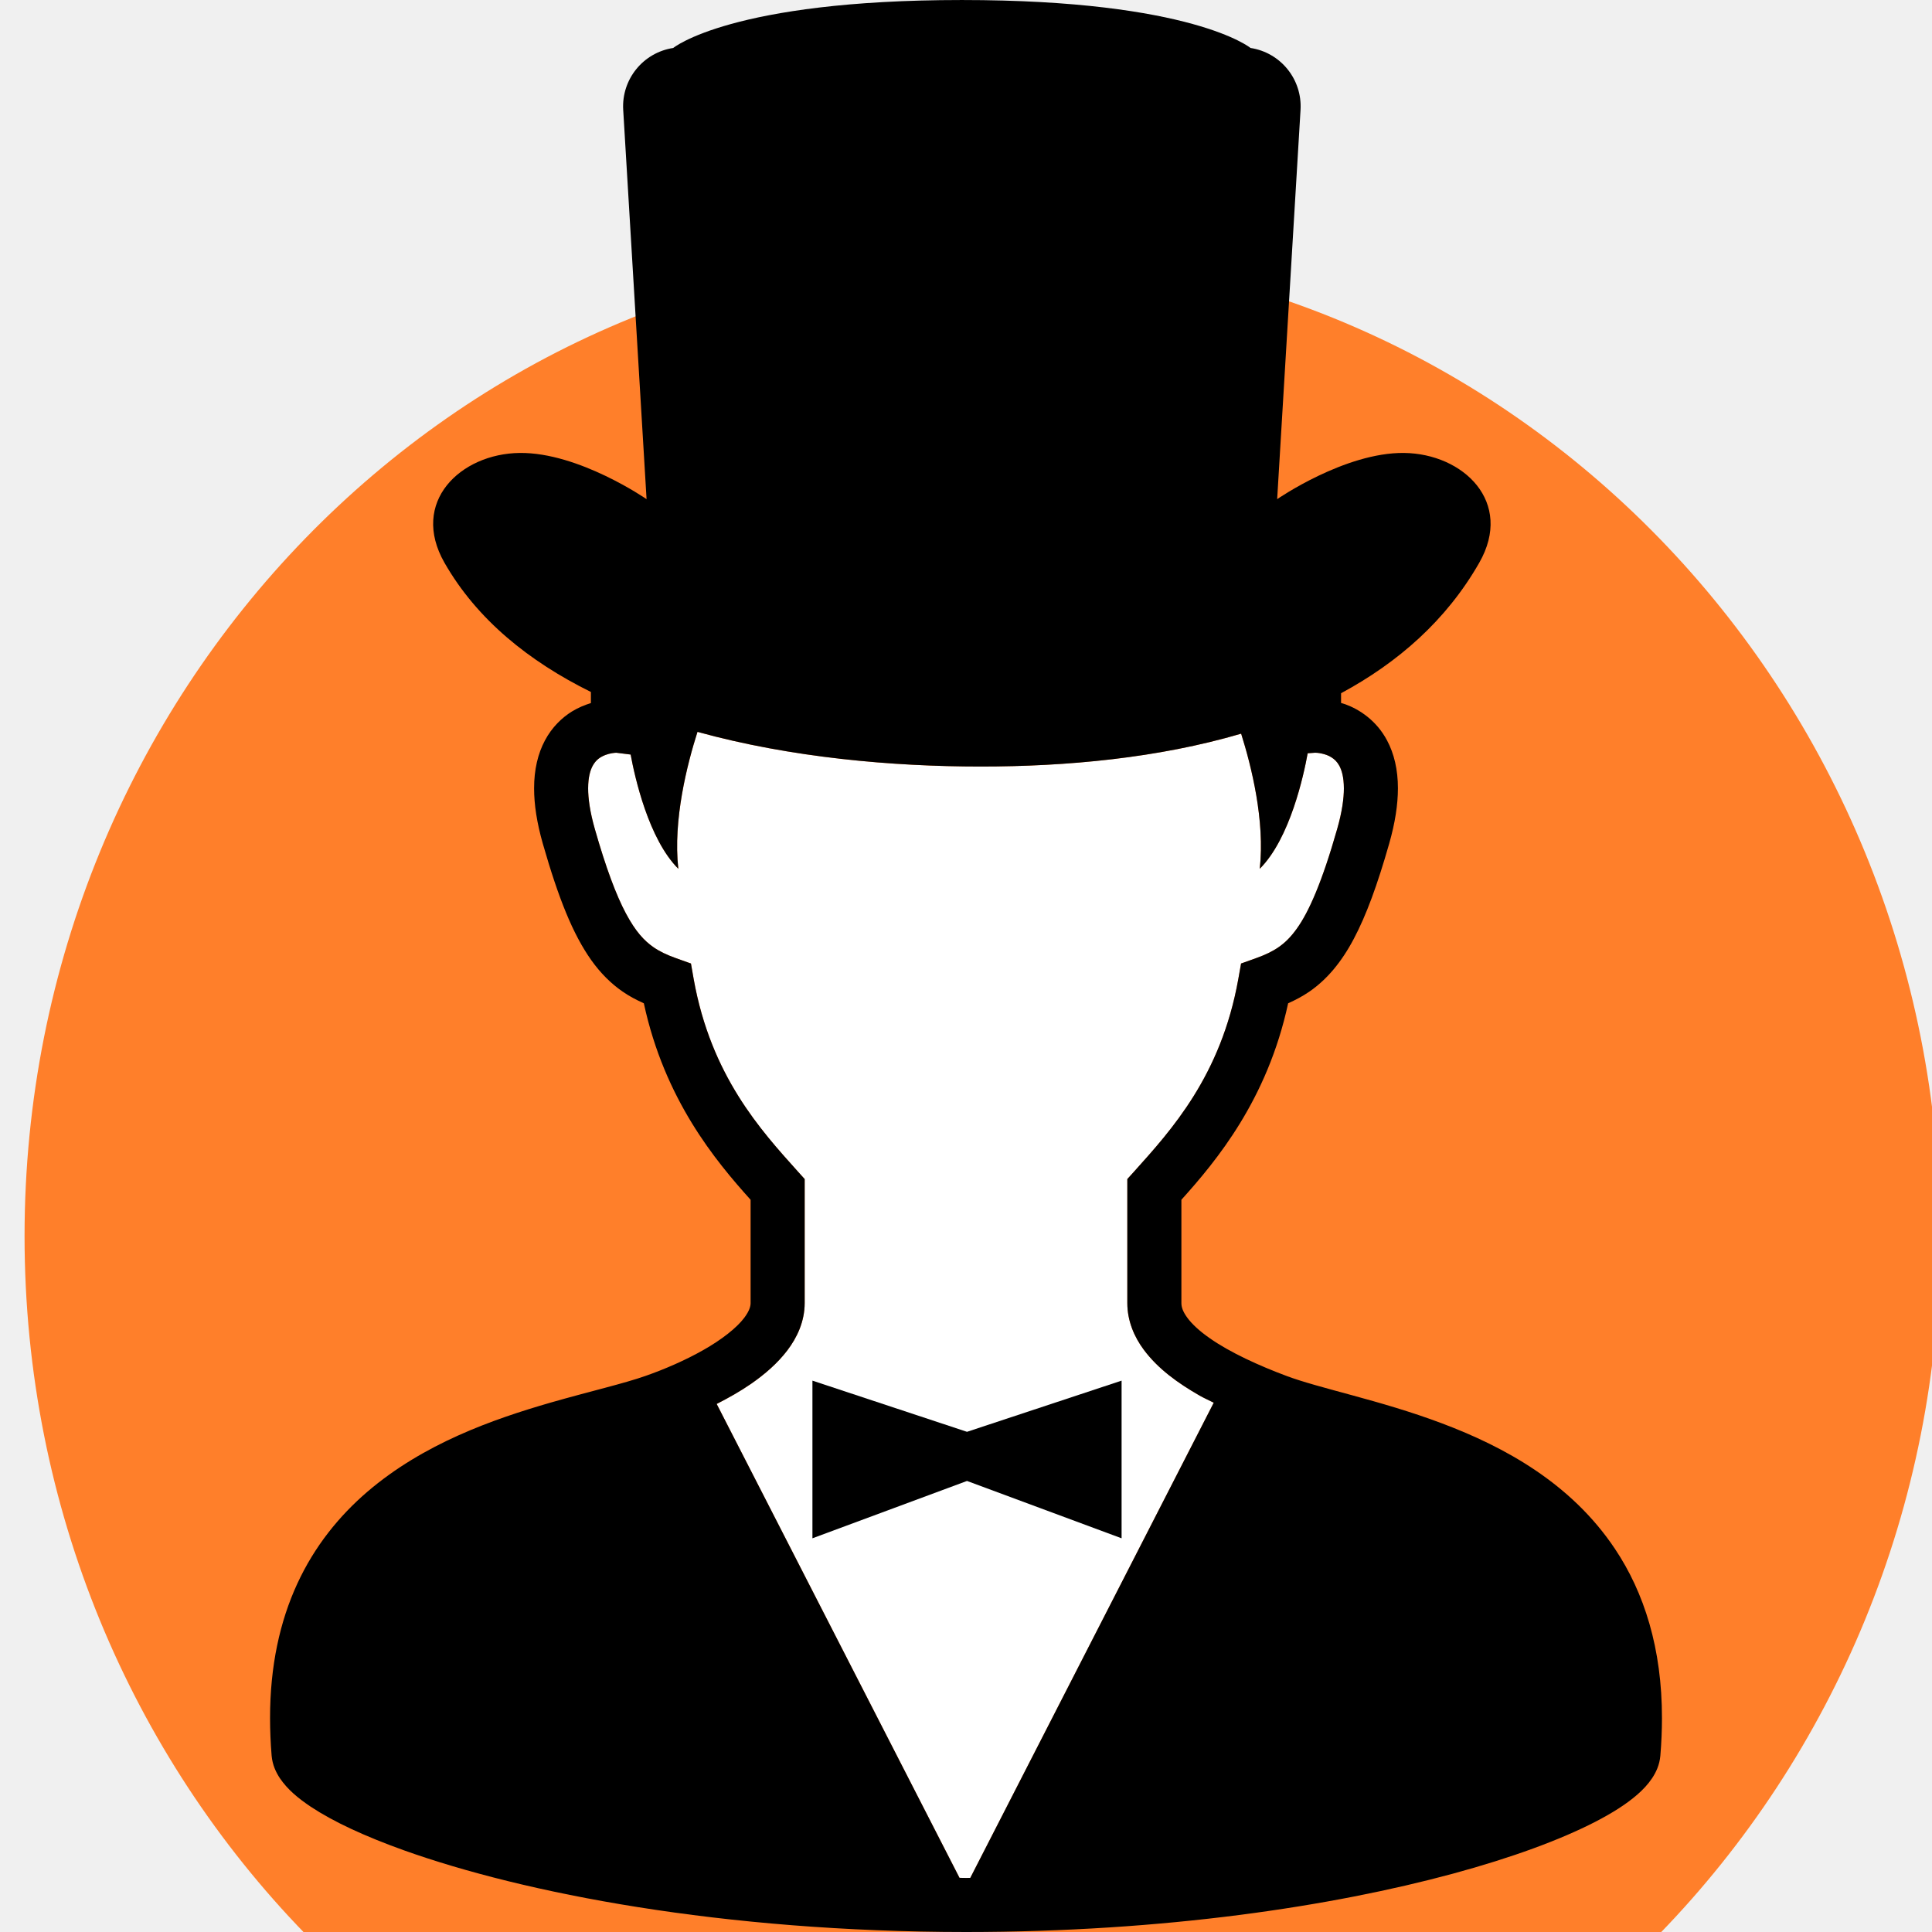
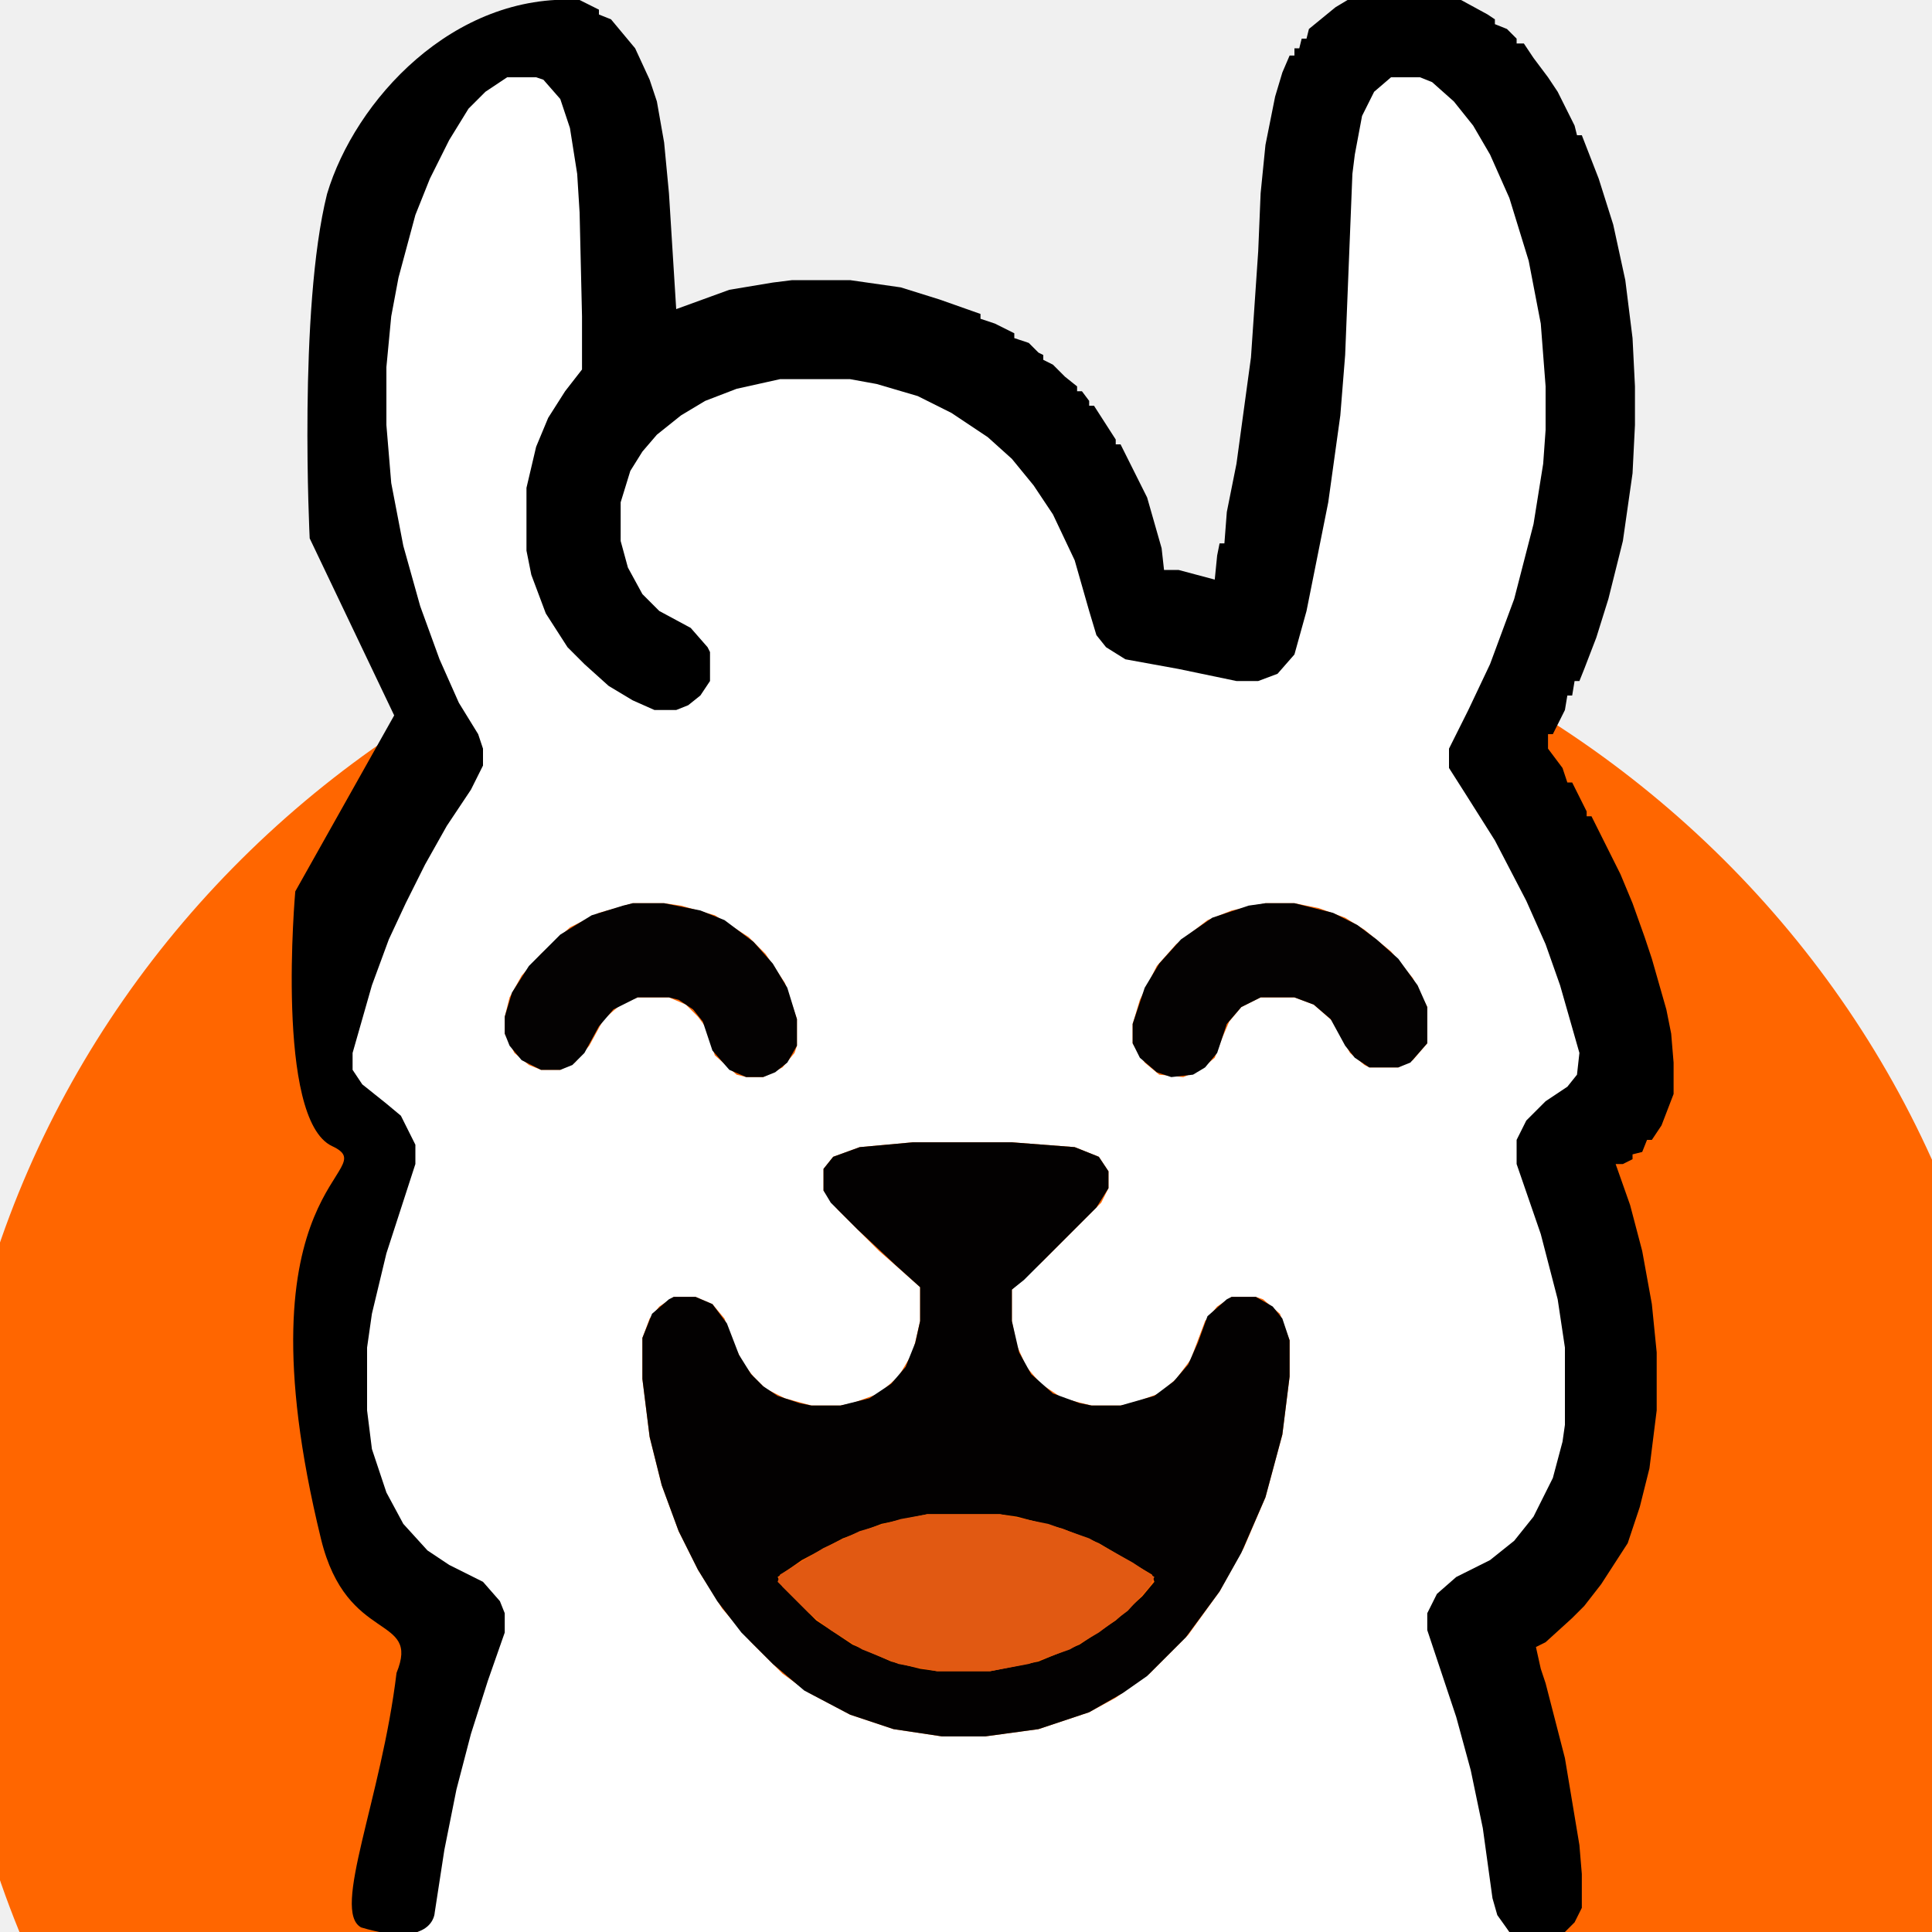
- <svg xmlns="http://www.w3.org/2000/svg" height="800px" width="800px" version="1.1" id="_x32_" viewBox="0 0 512 512" xml:space="preserve">
-   <defs id="defs164190" />
-   <style type="text/css" id="style164179">
- 	.st0{fill:#000000;}
- </style>
-   <ellipse style="display:none;fill:#000000;stroke-width:5.405;stroke-linejoin:bevel;stroke-opacity:0.466" id="path167066" cx="252.746" cy="274.441" rx="272.271" ry="283.119" />
-   <ellipse style="display:inline;fill:#ff7f2a;stroke-width:4.787;stroke-linejoin:bevel;stroke-opacity:0.466" id="path166951" cx="260.339" cy="327.593" rx="253.831" ry="261.424" />
-   <g id="g164185" style="fill:#000000">
-     <path style="fill:#ffffff;display:inline" d="m 257.132,497.662 c -0.381,0 -0.75,0.013 -1.132,0.013 -0.585,0 -1.138,-0.026 -1.717,-0.026 L 189.927,372.063 c 3.154,-1.614 6.269,-3.363 9.155,-5.366 3.618,-2.531 6.931,-5.366 9.563,-8.819 2.6,-3.414 4.596,-7.674 4.603,-12.551 0,-7.598 0,-17.097 0,-30.112 v -2.753 l -1.844,-2.041 c -9.766,-10.879 -22.991,-25.312 -27.575,-50.979 l -0.719,-4.101 -3.923,-1.399 c -2.492,-0.89 -4.393,-1.799 -6.046,-2.95 -2.455,-1.729 -4.68,-4.088 -7.268,-8.92 -2.562,-4.814 -5.277,-11.992 -8.246,-22.413 -1.297,-4.552 -1.767,-8.1 -1.767,-10.732 0.012,-3.052 0.591,-4.832 1.196,-5.964 0.902,-1.64 2.003,-2.34 3.408,-2.9 1.195,-0.458 2.435,-0.566 2.861,-0.578 l 3.802,0.477 c 1.106,6.002 4.743,22.387 12.634,30.277 -1.444,-12.932 2.352,-27.734 5.08,-36.286 24.739,6.835 51.736,9.188 75.045,9.188 22.775,0 47.012,-2.238 69.03,-8.711 2.721,8.616 6.345,23.112 4.934,35.809 8.056,-8.056 11.674,-24.936 12.697,-30.614 l 1.997,-0.146 c 0.356,-0.026 2.753,0.191 4.304,1.227 0.82,0.522 1.488,1.132 2.105,2.257 0.598,1.132 1.182,2.912 1.189,5.964 0,2.632 -0.464,6.173 -1.768,10.732 -3.949,13.912 -7.49,21.999 -10.739,26.488 -1.628,2.263 -3.115,3.688 -4.768,4.844 -1.66,1.151 -3.561,2.06 -6.053,2.95 l -3.917,1.399 -0.731,4.101 c -4.578,25.667 -17.803,40.1 -27.569,50.979 l -1.844,2.041 v 2.753 c 0,13.022 0,22.514 0,30.112 0,4.724 1.831,8.965 4.349,12.354 3.802,5.112 9.098,8.895 14.859,12.195 1.189,0.674 2.46,1.227 3.694,1.856 z" id="path188509" />
-     <path fill="#000000" d="m 255.888,125.013 c -57.077,0 -81.318,44.513 -81.318,89.421 0,22.454 14.002,38.616 6.588,75.773 -83.678,58.645 252.828,48.091 150.012,3.802 18.125,-42.615 6.036,-34.667 6.036,-79.575 0,-44.908 -24.242,-89.421 -81.318,-89.421 z m -0.027,31.464 c 0.326,0.254 0.592,0.474 0.912,0.728 19.648,15.375 19.648,40.255 0,55.631 -0.319,0.261 -0.586,0.482 -0.912,0.727 -0.326,-0.253 -0.605,-0.482 -0.926,-0.728 -19.648,-15.375 -19.648,-40.255 0,-55.631 0.32,-0.26 0.599,-0.474 0.926,-0.727 z m 0,17.226 c -6.297,0 -11.396,5.099 -11.396,11.396 0,6.297 5.099,11.396 11.396,11.396 6.297,0 11.396,-5.099 11.396,-11.395 0,-6.297 -5.099,-11.396 -11.396,-11.396 z m -51.149,28.211 c 16.917,-0.204 30.667,11.608 33.395,30.909 0.046,0.396 0.099,0.751 0.158,1.163 -0.399,0.111 -0.695,0.294 -1.084,0.436 -23.14,9.329 -44.682,-3.098 -48.174,-27.801 -0.071,-0.412 -0.113,-0.751 -0.172,-1.163 0.403,-0.111 0.711,-0.286 1.097,-0.437 5.062,-2.041 10.043,-3.05 14.78,-3.107 z m 103.277,0 c 4.736,0.057 9.719,1.066 14.78,3.107 0.387,0.15 0.694,0.326 1.097,0.436 -0.059,0.413 -0.101,0.753 -0.172,1.163 -3.491,24.704 -25.033,37.131 -48.174,27.803 -0.389,-0.143 -0.684,-0.326 -1.084,-0.437 0.059,-0.412 0.111,-0.768 0.159,-1.163 2.728,-19.3 16.478,-31.113 33.394,-30.909 z m -94.736,6.333 c -3.851,0.085 -7.559,2.132 -9.624,5.711 -3.149,5.453 -1.276,12.425 4.177,15.572 5.453,3.149 12.425,1.276 15.573,-4.177 3.148,-5.453 1.276,-12.425 -4.178,-15.574 -1.874,-1.082 -3.932,-1.578 -5.948,-1.534 z m 86.196,0 c -2.017,-0.046 -4.075,0.451 -5.95,1.533 -5.453,3.148 -7.326,10.12 -4.178,15.573 3.149,5.453 10.121,7.326 15.574,4.178 5.453,-3.148 7.326,-10.12 4.178,-15.574 -2.067,-3.579 -5.775,-5.625 -9.624,-5.711 z" id="path160943" style="display:none;fill:#550000;stroke-width:0.423" />
-     <path id="path164181" style="display:inline;fill:#000000" d="M 254.905 0.003 C 193.797 0.003 178.411 12.713 178.411 12.713 C 170.413 13.932 164.678 21.041 165.155 29.109 L 171.347 132.282 C 171.347 132.282 153.393 119.852 137.726 120.036 C 122.015 120.22 108.594 133.039 117.794 149.137 C 126.422 164.231 140.233 175.288 156.597 183.381 L 156.597 186.319 C 155.022 186.815 153.355 187.464 151.575 188.545 C 148.943 190.173 146.273 192.716 144.423 196.208 C 142.554 199.691 141.53 203.983 141.542 208.93 C 141.542 213.228 142.273 218.048 143.856 223.591 C 148.04 238.164 151.817 247.574 156.713 254.479 C 159.155 257.905 161.932 260.659 164.959 262.757 C 166.796 264.036 168.704 265.014 170.624 265.885 C 176.143 291.432 189.572 307.557 198.917 317.952 L 198.917 345.33 C 198.923 346.188 198.575 347.441 197.24 349.221 C 195.276 351.867 191.2 355.065 186.368 357.786 C 181.536 360.532 175.986 362.911 171.121 364.614 C 165.424 366.636 156.236 368.747 145.942 371.697 C 130.473 376.168 112.194 382.608 97.31 395.368 C 89.89 401.744 83.367 409.757 78.776 419.714 C 74.185 429.671 71.553 441.491 71.566 455.332 C 71.566 458.538 71.706 461.855 71.985 465.289 C 72.201 467.705 73.117 469.657 74.185 471.265 C 76.245 474.279 78.955 476.511 82.362 478.806 C 88.314 482.748 96.566 486.601 107.134 490.384 C 138.756 501.662 191.122 511.98 256 512 C 308.715 511.994 353.21 505.152 384.967 496.562 C 400.856 492.257 413.542 487.539 422.71 482.827 C 427.301 480.455 431.014 478.111 433.957 475.543 C 435.433 474.245 436.723 472.885 437.81 471.262 C 438.885 469.654 439.8 467.702 440.01 465.286 C 440.297 461.852 440.436 458.546 440.436 455.348 C 440.461 436.904 435.724 422.039 427.993 410.48 C 416.377 393.078 398.732 383.458 382.158 377.214 C 373.841 374.08 365.709 371.778 358.55 369.82 C 351.403 367.874 345.185 366.233 341.007 364.663 C 333.709 361.942 325.982 358.433 320.598 354.642 C 317.901 352.774 315.83 350.841 314.634 349.188 C 313.413 347.509 313.082 346.339 313.082 345.329 L 313.082 317.951 C 322.428 307.555 335.856 291.431 341.369 265.884 C 343.295 265.013 345.203 264.034 347.041 262.756 C 351.613 259.603 355.49 255.019 358.777 248.787 C 362.089 242.532 365.014 234.533 368.142 223.59 C 369.726 218.046 370.457 213.226 370.464 208.929 C 370.47 203.982 369.447 199.69 367.577 196.206 C 364.774 190.922 360.227 187.985 356.546 186.65 C 356.139 186.498 355.783 186.421 355.395 186.294 L 355.395 183.713 C 370.457 175.594 383.275 164.434 392.017 149.137 C 401.217 133.039 387.796 120.221 372.085 120.036 C 356.419 119.851 338.462 132.282 338.462 132.282 L 344.656 29.109 C 345.133 21.041 339.398 13.932 331.4 12.713 C 331.4 12.713 316.013 0.003 254.905 0.003 z M 184.841 193.952 C 209.58 200.787 236.577 203.141 259.886 203.141 C 282.661 203.141 306.898 200.903 328.916 194.43 C 331.637 203.046 335.261 217.542 333.85 230.239 C 341.906 222.183 345.524 205.303 346.548 199.625 L 348.544 199.479 C 348.9 199.453 351.296 199.67 352.848 200.706 C 353.668 201.228 354.336 201.838 354.952 202.963 C 355.55 204.095 356.135 205.875 356.142 208.928 C 356.142 211.56 355.678 215.1 354.374 219.659 C 350.425 233.571 346.884 241.659 343.635 246.148 C 342.007 248.411 340.521 249.835 338.868 250.991 C 337.207 252.142 335.306 253.051 332.814 253.941 L 328.897 255.34 L 328.166 259.441 C 323.588 285.108 310.363 299.541 300.598 310.42 L 298.752 312.461 L 298.752 315.214 L 298.752 345.326 C 298.752 350.05 300.584 354.291 303.103 357.68 C 306.904 362.792 312.2 366.575 317.961 369.875 C 319.15 370.549 320.421 371.102 321.655 371.731 L 257.132 497.663 C 256.752 497.663 256.382 497.675 256 497.675 C 255.415 497.675 254.862 497.649 254.282 497.649 L 189.928 372.062 C 193.082 370.449 196.196 368.7 199.083 366.697 C 202.701 364.166 206.013 361.33 208.645 357.877 C 211.245 354.464 213.24 350.204 213.248 345.327 L 213.248 315.215 L 213.248 312.462 L 211.404 310.421 C 201.638 299.542 188.413 285.109 183.829 259.442 L 183.11 255.341 L 179.188 253.942 C 176.696 253.053 174.794 252.143 173.141 250.993 C 170.686 249.263 168.46 246.905 165.873 242.072 C 163.31 237.258 160.596 230.08 157.627 219.659 C 156.331 215.107 155.86 211.56 155.86 208.928 C 155.872 205.875 156.451 204.095 157.056 202.963 C 157.958 201.322 159.059 200.623 160.464 200.062 C 161.659 199.605 162.899 199.497 163.325 199.485 L 167.127 199.963 C 168.233 205.964 171.87 222.349 179.761 230.239 C 178.317 217.307 182.113 202.504 184.841 193.952 z " />
-     <polygon class="st0" points="215.302,365.884 215.302,407.663 256.267,392.467 297.232,407.663 297.232,365.884 256.267,379.446     " id="polygon164183" style="fill:#000000" />
-   </g>
+ <svg xmlns="http://www.w3.org/2000/svg" version="1.1" width="800" height="800" id="svg559">
+   <defs id="defs563" />
+   <ellipse style="fill:#ff6600;stroke-width:9.179;stroke-linejoin:bevel;stroke-opacity:0.466" id="path793" cx="406.784" cy="646.535" rx="428.818" ry="416.177" />
+   <path d="M0,0 L12,0 L17,3 L23,10 L28,26 L30,41 L31,57 L32,100 L32,122 L22,135 L14,151 L10,166 L9,171 L9,197 L13,213 L18,225 L27,238 L39,250 L50,257 L58,261 L61,262 L70,262 L78,258 L82,253 L83,251 L83,239 L79,233 L73,228 L63,223 L55,215 L48,202 L46,193 L46,177 L50,164 L58,152 L65,145 L78,136 L89,131 L102,127 L113,125 L142,125 L161,129 L175,134 L189,142 L201,151 L213,162 L224,177 L234,196 L240,214 L244,230 L248,236 L256,241 L294,248 L302,250 L311,250 L319,247 L325,240 L331,217 L339,177 L344,141 L346,116 L349,41 L352,21 L356,11 L360,5 L366,0 L378,0 L386,4 L396,14 L406,29 L414,46 L423,73 L428,97 L430,111 L431,129 L431,147 L429,169 L424,195 L417,220 L407,246 L395,271 L391,279 L391,287 L401,303 L411,319 L426,348 L434,368 L443,397 L445,405 L444,414 L437,422 L428,428 L421,436 L419,441 L419,451 L431,487 L436,507 L439,527 L439,559 L436,574 L431,588 L424,600 L414,611 L402,619 L390,625 L384,632 L382,637 L382,644 L394,680 L401,706 L406,732 L409,755 L412,764 L415,769 L-37,769 L-33,764 L-31,761 L-25,724 L-19,698 L-12,674 L-5,654 L-2,645 L-2,637 L-6,629 L-13,623 L-29,615 L-40,605 L-47,595 L-53,582 L-57,569 L-59,553 L-59,527 L-55,503 L-47,475 L-39,451 L-39,443 L-45,431 L-56,422 L-63,416 L-65,412 L-65,405 L-57,377 L-48,353 L-37,330 L-29,316 L-17,297 L-12,289 L-11,286 L-11,279 L-15,270 L-23,256 L-31,237 L-41,207 L-46,186 L-50,161 L-51,145 L-51,121 L-48,94 L-43,72 L-37,53 L-29,34 L-19,17 L-10,7 L-2,1 Z M52,343 L38,347 L26,353 L14,364 L6,373 L1,382 L-1,390 L-1,397 L3,405 L9,410 L14,412 L22,412 L28,409 L34,402 L40,391 L47,385 L54,382 L67,382 L74,385 L79,390 L82,394 L86,406 L95,414 L99,415 L106,415 L114,411 L119,405 L120,402 L120,391 L115,376 L107,364 L100,357 L86,348 L72,344 L65,343 Z M314,343 L300,346 L290,350 L277,360 L269,369 L262,383 L259,393 L259,401 L264,409 L270,414 L280,415 L287,412 L293,407 L296,399 L299,392 L304,386 L312,382 L326,382 L334,385 L342,392 L349,405 L355,410 L357,411 L369,411 L375,408 L381,401 L381,386 L375,374 L366,363 L355,354 L347,349 L336,345 L326,343 Z M168,442 L146,444 L135,448 L131,453 L131,462 L137,470 L154,487 L162,494 L171,502 L171,516 L168,529 L162,539 L154,546 L143,550 L138,551 L126,551 L115,548 L107,544 L102,539 L98,534 L94,526 L90,515 L85,509 L78,506 L69,506 L63,510 L59,515 L56,523 L56,540 L59,564 L64,584 L71,603 L79,619 L89,635 L101,649 L114,662 L125,670 L142,679 L160,685 L180,688 L198,688 L220,685 L241,678 L252,672 L266,662 L282,646 L295,628 L305,610 L314,589 L321,563 L324,539 L324,524 L320,513 L313,507 L310,506 L300,506 L294,510 L289,516 L283,532 L277,540 L270,546 L259,550 L254,551 L242,551 L230,548 L221,542 L215,535 L211,526 L209,516 L209,503 L222,491 L246,467 L249,461 L249,454 L245,448 L235,444 L209,442 Z " fill="#FDB539" id="path543" transform="translate(210,31)" style="fill:#ffffff" />
+   <path d="M0,0 L41,0 L67,2 L77,6 L81,12 L81,19 L76,27 L46,57 L41,61 L41,74 L44,87 L49,96 L58,104 L69,108 L74,109 L86,109 L100,105 L108,99 L114,92 L118,83 L122,72 L130,65 L132,64 L142,64 L149,68 L153,73 L156,82 L156,97 L153,121 L146,147 L136,170 L127,186 L113,205 L97,221 L87,228 L73,236 L52,243 L30,246 L12,246 L-8,243 L-26,237 L-45,227 L-58,216 L-71,203 L-81,190 L-89,177 L-97,161 L-104,142 L-109,122 L-112,98 L-112,81 L-108,71 L-101,65 L-99,64 L-90,64 L-83,67 L-77,75 L-72,88 L-67,96 L-62,101 L-56,105 L-47,108 L-42,109 L-30,109 L-18,106 L-9,100 L-3,93 L1,83 L3,74 L3,60 L-7,51 L-23,36 L-34,25 L-37,20 L-37,11 L-33,6 L-22,2 Z M6,154 L-13,158 L-29,164 L-46,173 L-56,180 L-54,184 L-40,198 L-25,208 L-9,215 L3,218 L10,219 L32,219 L52,215 L69,208 L84,198 L95,188 L100,182 L99,179 L77,166 L62,160 L43,155 L36,154 Z " fill="#030101" transform="translate(378,473)" id="path551" />
+   <path d="M0,0 L30,0 L50,4 L67,10 L85,20 L94,26 L92,30 L83,40 L71,49 L59,56 L42,62 L26,65 L4,65 L-12,62 L-27,56 L-40,48 L-49,41 L-62,28 L-61,25 L-43,14 L-28,7 L-11,2 Z " fill="#E15912" transform="translate(384,627)" id="path553" />
+   <path d="M0,0 L13,0 L28,3 L38,7 L50,16 L58,25 L64,35 L68,48 L68,59 L64,66 L59,70 L54,72 L47,72 L40,69 L33,61 L29,49 L25,44 L19,40 L15,39 L2,39 L-8,44 L-14,51 L-20,62 L-25,67 L-30,69 L-38,69 L-46,65 L-51,59 L-53,54 L-53,47 L-50,37 L-43,26 L-30,13 L-17,5 L-4,1 Z " fill="#040202" transform="translate(262,374)" id="path555" />
+   <path d="M0,0 L12,0 L28,4 L38,9 L46,15 L55,23 L63,34 L67,43 L67,58 L60,66 L55,68 L43,68 L37,64 L33,59 L27,48 L20,42 L12,39 L-2,39 L-10,43 L-16,50 L-20,62 L-25,68 L-30,71 L-39,72 L-45,70 L-52,64 L-55,58 L-55,50 L-50,35 L-44,25 L-35,15 L-22,6 L-7,1 Z " fill="#040202" transform="translate(524,374)" id="path557" />
+   <path id="path545" style="display:inline" d="M 135.428,80.298 C 123.443,128.237 128.238,222.918 128.238,222.918 l 34.986,73.313 -40.954,72.878 c 0,0 -8.48,94.378 15.23,105.467 22.626,10.581 -41.014,13.649 -4.563,162.752 10.714,43.824 41.291,30.835 31.256,55.397 -6.272,52.322 -27.035,98.61 -14.661,105.377 C 179.637,807.063 180,792 180,792 l 4,-26 5,-25 6,-23 7,-22 7,-20 v -8 l -2,-5 -7,-8 -14,-7 -9,-6 -10,-11 -7,-13 -6,-18 -2,-16 v -26 l 2,-14 6,-25 12,-37 v -8 l -6,-12 -6,-5 -10,-8 -4,-6 v -7 l 8,-28 7,-19 7,-15 8,-16 9,-16 10,-15 5,-10 v -7 l -2,-6 -8,-13 -8,-18 -8,-22 -7,-25 -5,-26 -2,-24 v -24 l 2,-21 3,-16 7,-26 6,-15 8,-16 8,-13 7,-7 9,-6 h 12 l 3,1 7,8 4,12 3,19 1,16 1,43 v 22 l -7,9 -7,11 -5,12 -4,17 v 26 l 2,10 6,16 9,14 7,7 10,9 10,6 9,4 h 9 l 5,-2 5,-4 4,-6 v -12 l -1,-2 -7,-8 -13,-7 -7,-7 -6,-11 -3,-11 v -16 l 4,-13 5,-8 6,-7 10,-8 10,-6 13,-5 18,-4 h 29 l 11,2 17,5 14,7 15,10 10,9 9,11 8,12 9,19 6,21 3,10 4,5 8,5 22,4 24,5 h 9 l 8,-3 7,-8 5,-18 9,-45 5,-36 2,-25 3,-75 1,-8 3,-16 5,-10 7,-6 h 12 l 5,2 9,8 8,10 7,12 8,18 8,26 5,26 2,26 v 18 l -1,14 -4,25 -8,31 -10,27 -9,19 -8,16 v 8 l 7,11 12,19 13,25 8,18 6,17 8,28 -1,9 -4,5 -9,6 -8,8 -4,8 v 10 l 10,29 7,27 3,20 v 32 l -1,7 -4,15 -8,16 -8,10 -10,8 -14,7 -8,7 -4,8 v 7 l 12,36 6,22 5,24 4,29 2,7 5,7 h 23 l 4,-4 3,-6 v -14 l -1,-12 -6,-36 -8,-31 -2,-6 -2,-9 4,-2 11,-10 5,-5 7,-9 11,-17 5,-15 4,-16 3,-24 v -24 l -2,-20 -4,-22 -5,-19 -6,-17 h 3 l 4,-2 v -2 l 4,-1 2,-5 h 2 l 4,-6 5,-13 v -13 l -1,-12 -2,-10 -6,-21 -3,-9 -5,-14 -5,-12 -4,-8 -8,-16 h -2 v -2 l -6,-12 h -2 l -2,-6 -6,-8 v -6 h 2 l 5,-10 1,-6 h 2 l 1,-6 h 2 l 2,-5 5,-13 5,-16 6,-24 4,-28 1,-20 v -16 l -1,-20 -3,-24 -5,-23 -6,-19 -7,-18 h -2 l -1,-4 -7,-14 -4,-6 -6,-8 -4,-6 h -3 v -2 l -4,-4 -5,-2 V 8 L 616,6 605,0 h -47 l -5,3 -11,9 -1,4 h -2 l -1,4 h -2 v 3 h -2 l -3,7 -3,10 -4,20 -2,20 -1,24 -3,44 -6,44 -4,20 -1,13 h -2 l -1,5 -1,10 -15,-4 h -6 l -1,-9 -6,-21 -5,-10 -6,-12 h -2 v -2 l -9,-14 h -2 v -2 l -3,-4 h -2 v -2 l -5,-4 -5,-5 -4,-2 v -2 l -2,-1 -4,-4 -6,-2 v -2 l -8,-4 -6,-2 v -2 l -17,-6 -16,-5 -21,-3 h -24 l -8,1 -18,3 -22,8 -3,-48 -2,-21 -3,-17 -3,-9 L 263,20 253,8 248,6 V 4 L 240,0 C 187.616,-3.137 146.94,41.72 135.428,80.298 Z" />
</svg>
